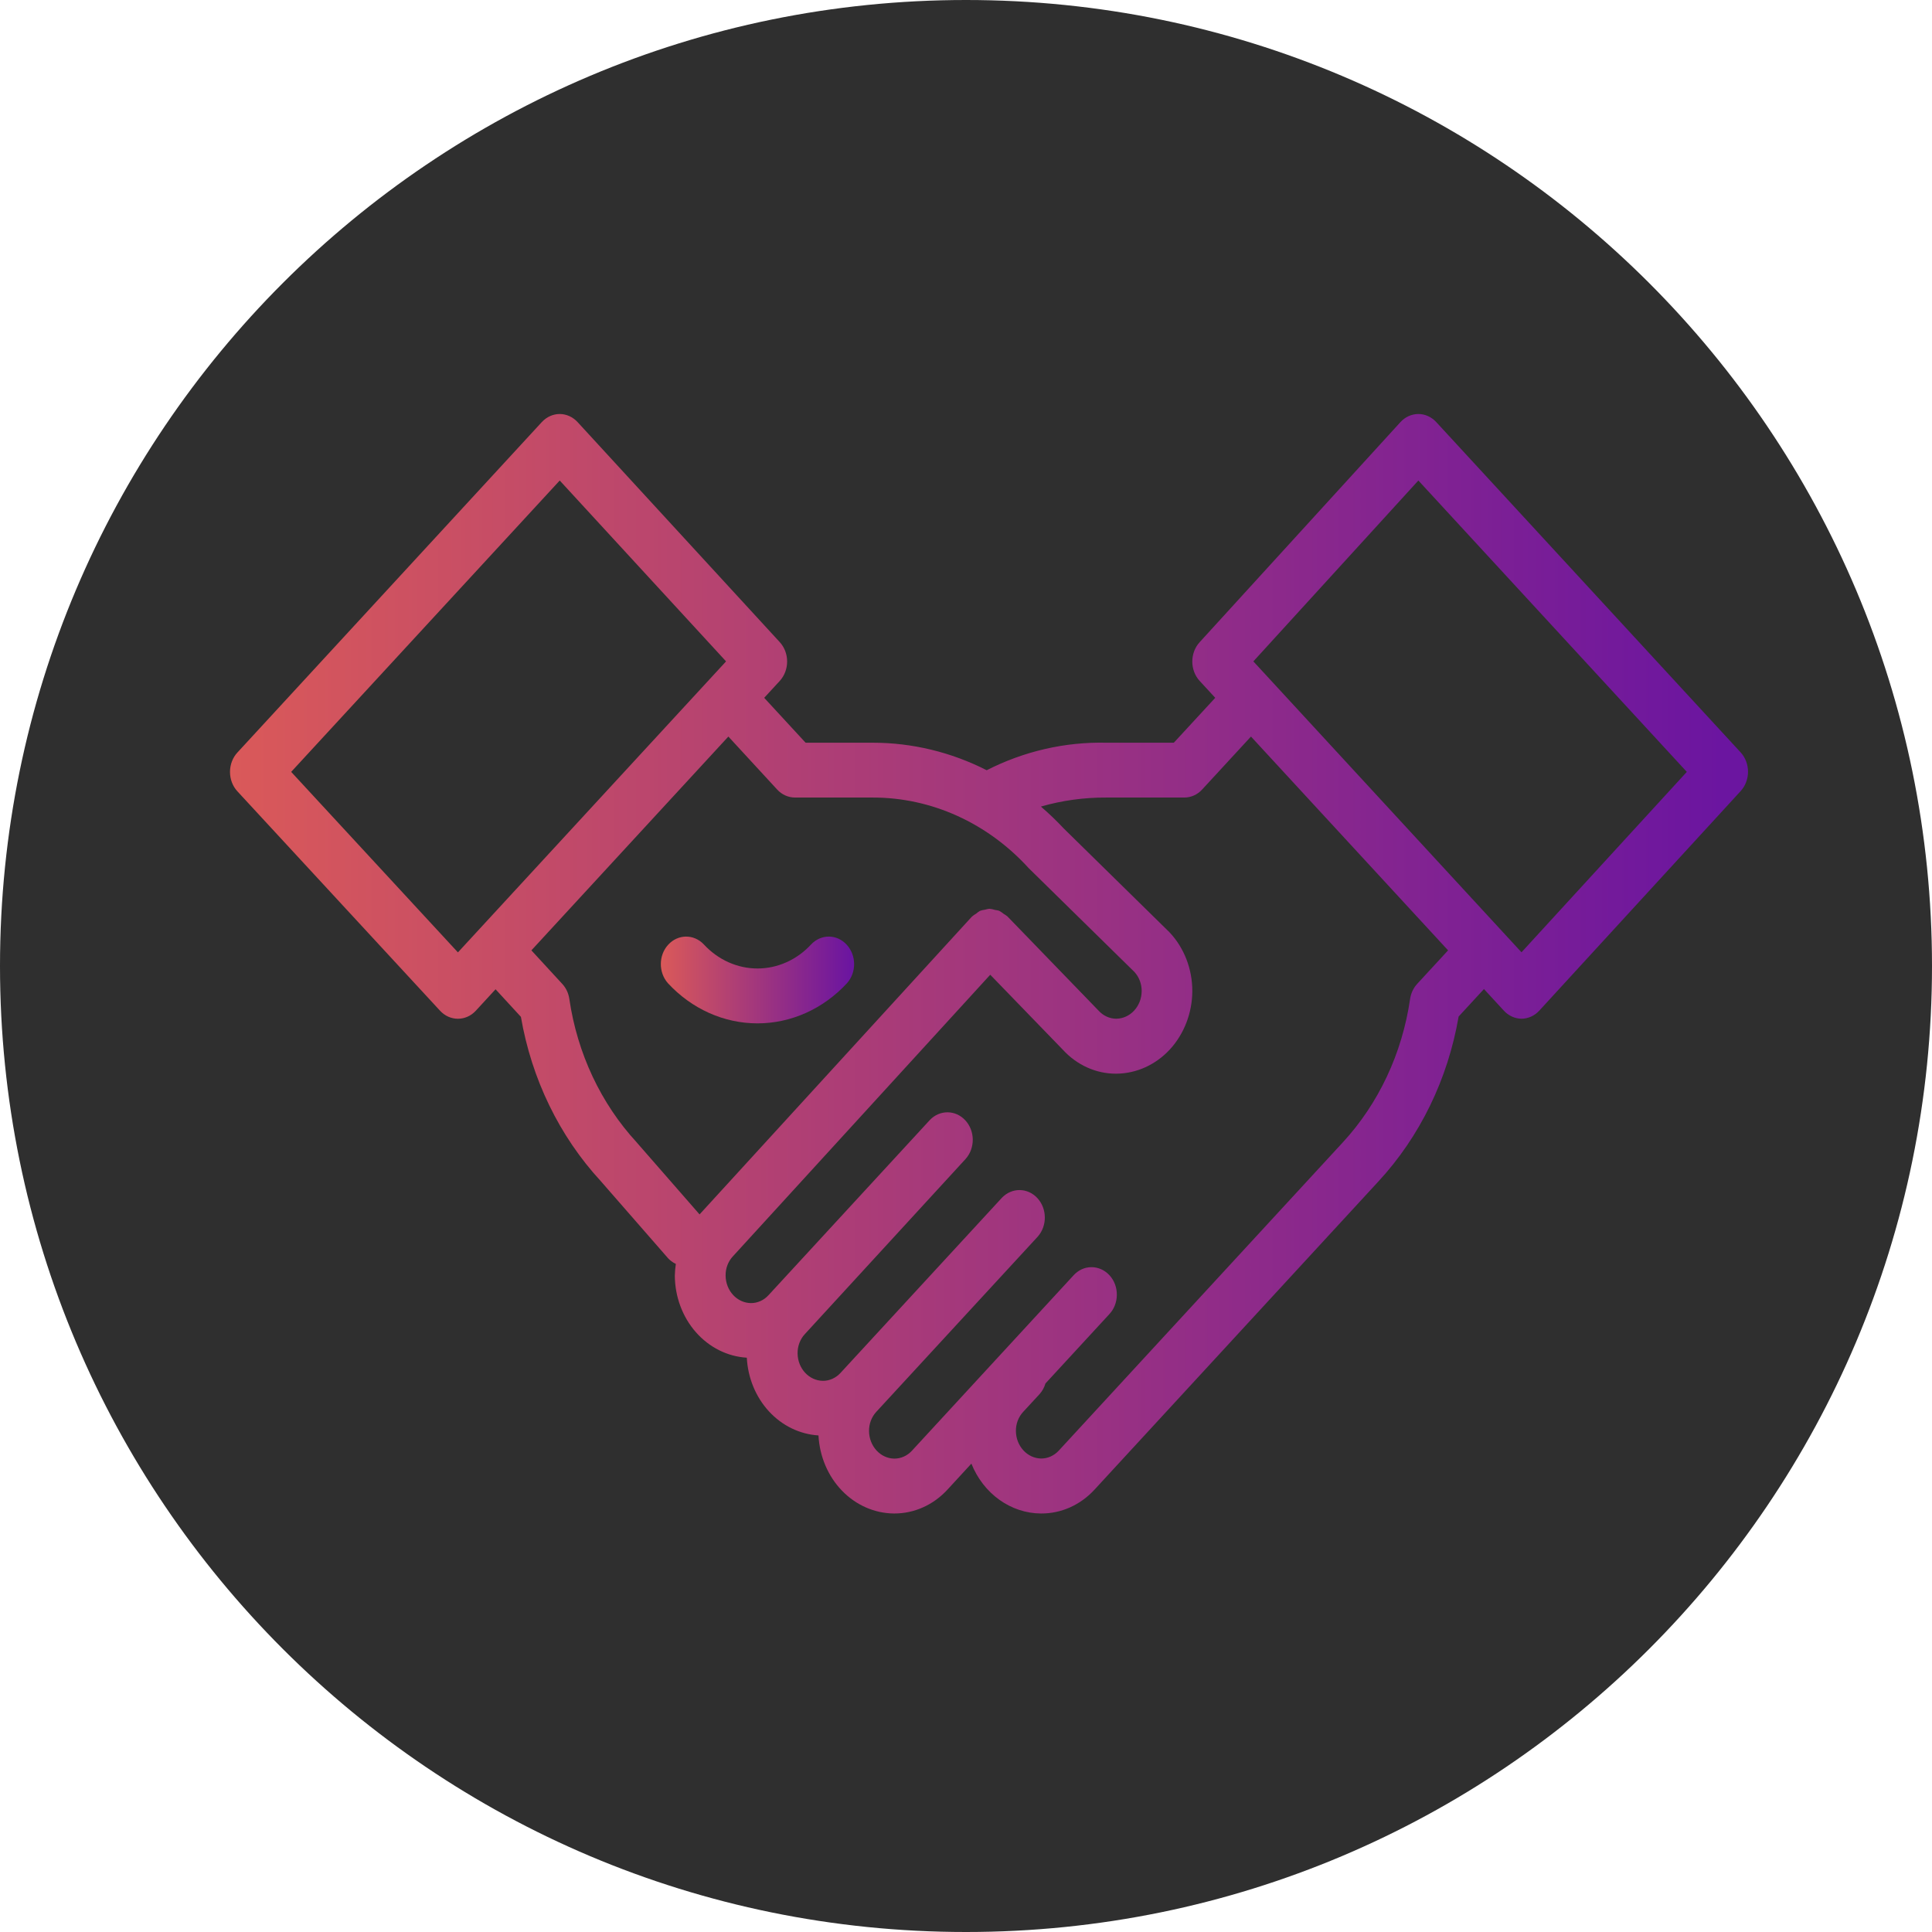
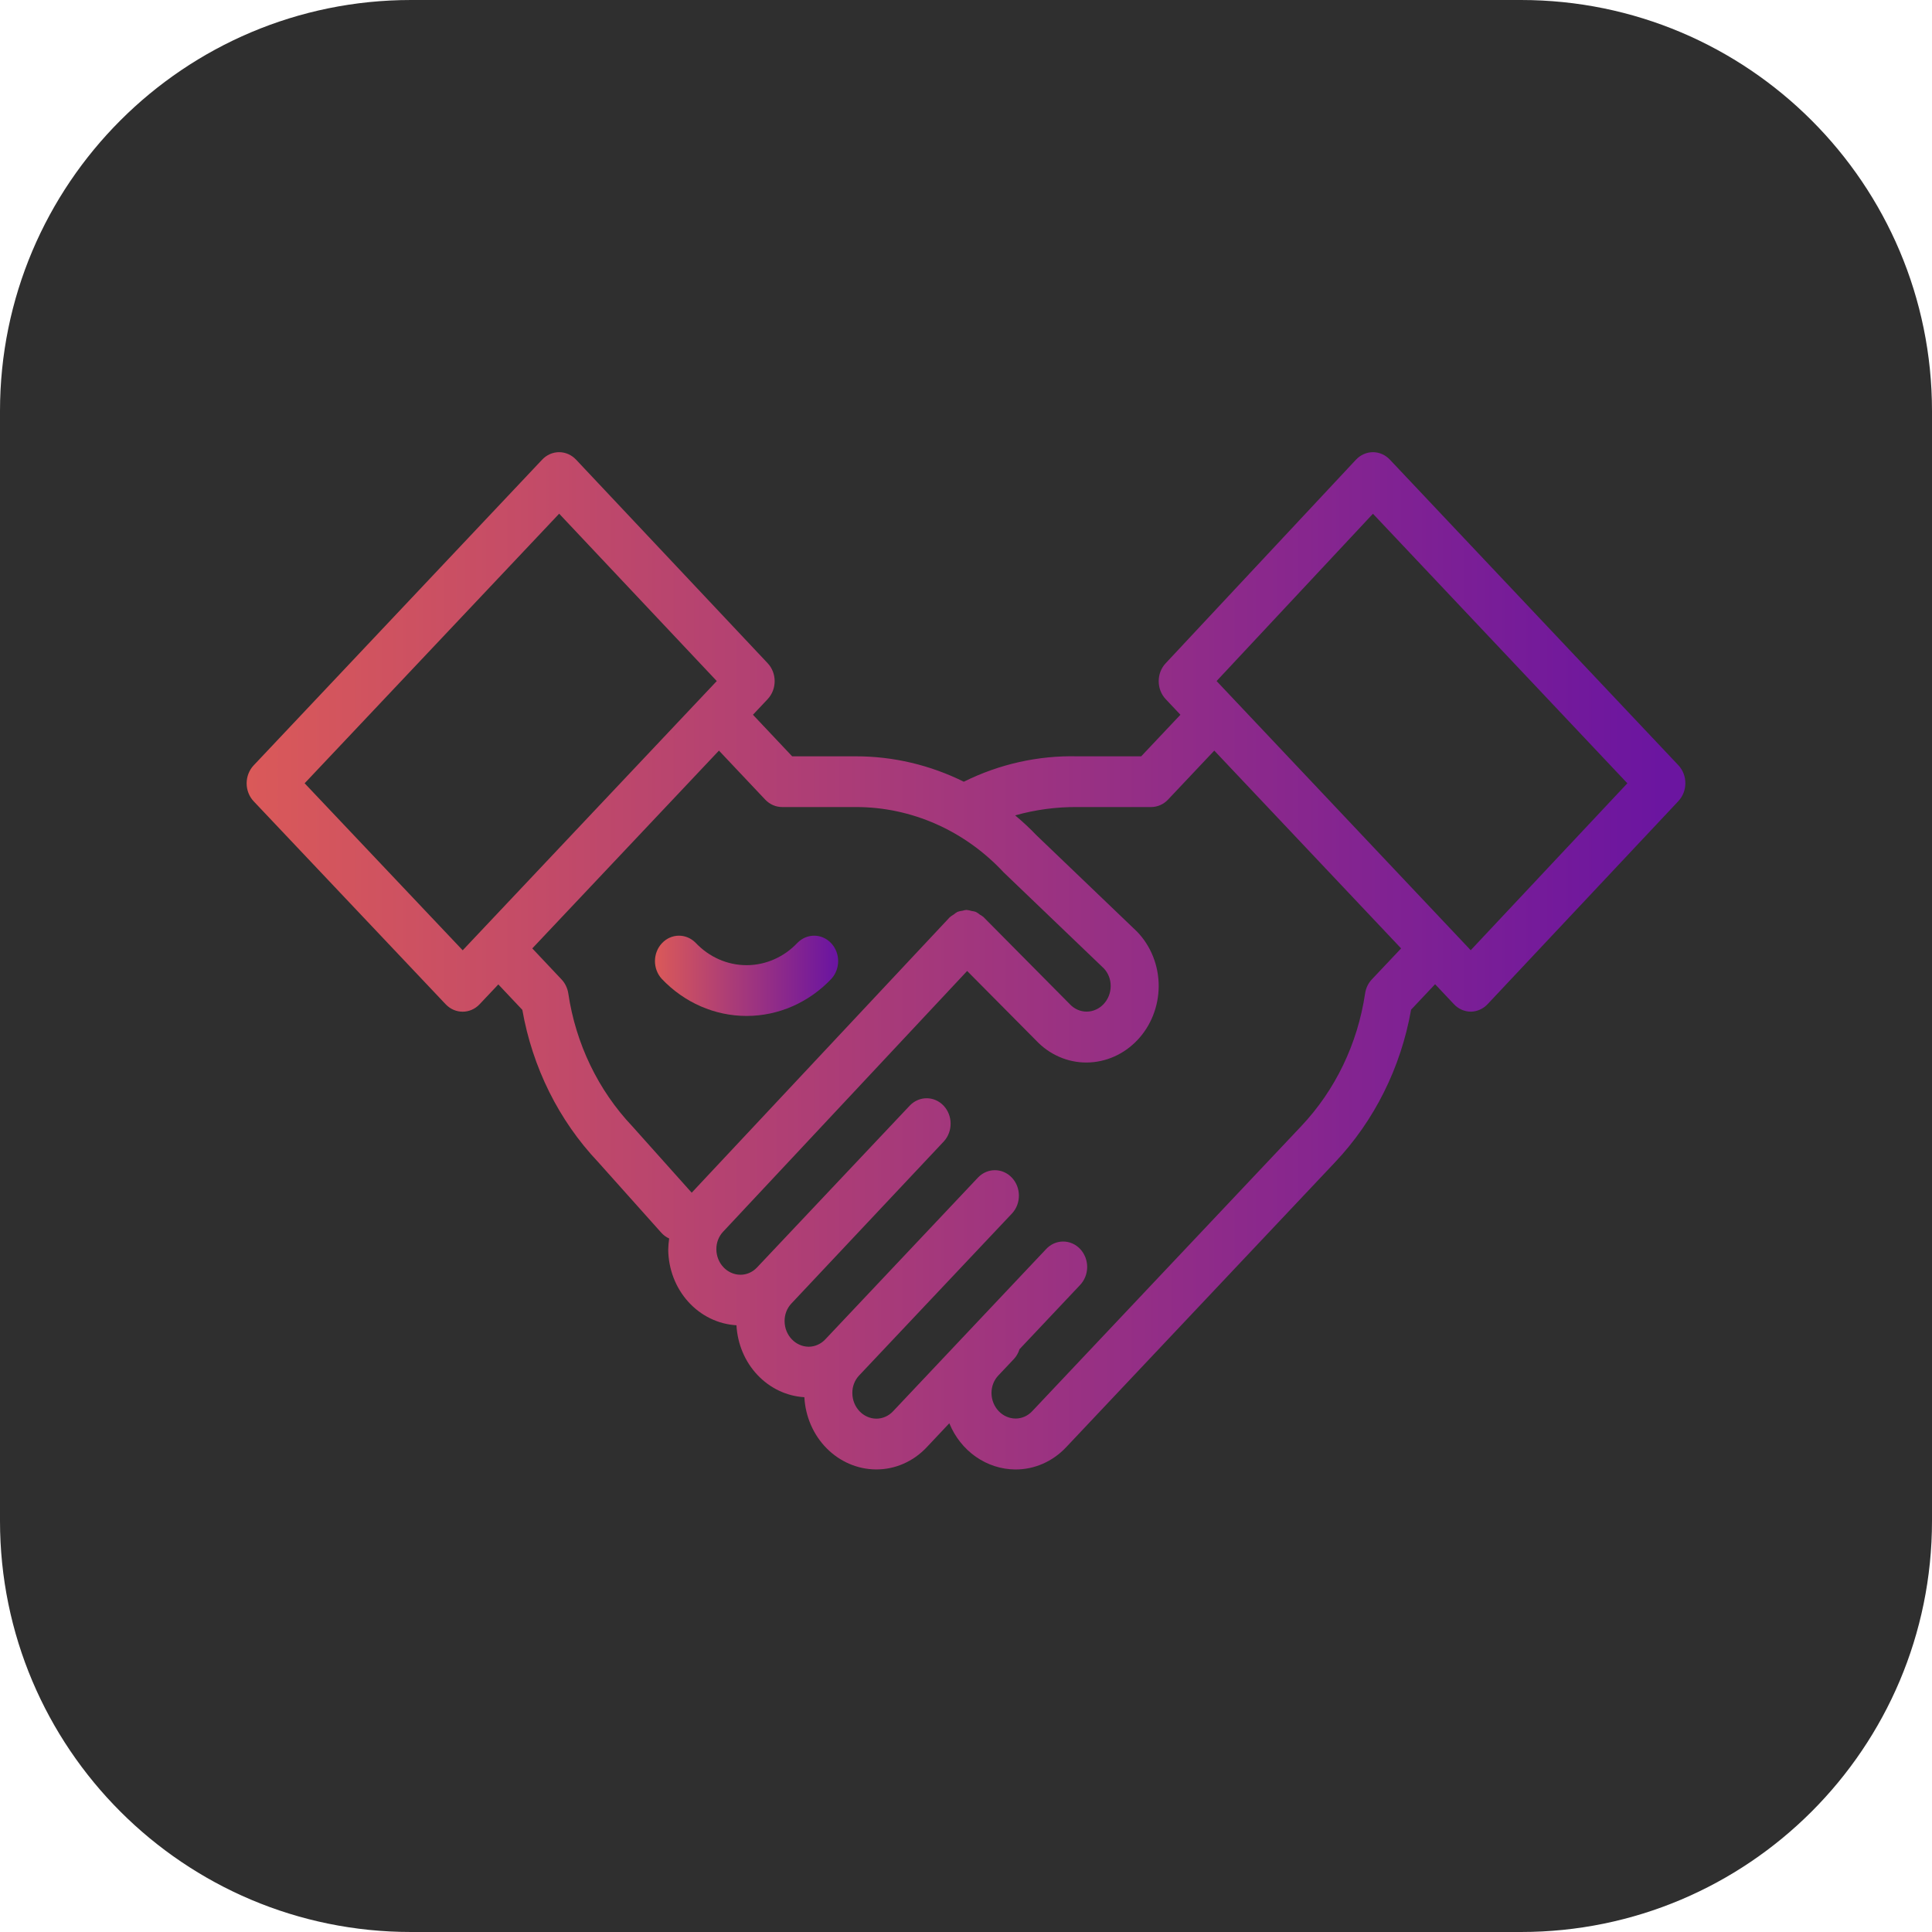
- <svg xmlns="http://www.w3.org/2000/svg" width="42" height="42" viewBox="0 0 42 42" fill="none">
-   <rect width="42" height="42" rx="21" fill="#2F2F2F" />
-   <path d="M17.635 20.529C17.325 20.865 16.905 21.054 16.467 21.054C16.029 21.054 15.609 20.865 15.299 20.529C15.083 20.302 14.74 20.305 14.527 20.536C14.315 20.766 14.312 21.139 14.52 21.374C15.037 21.933 15.737 22.247 16.467 22.247C17.197 22.247 17.896 21.933 18.413 21.374C18.622 21.139 18.619 20.767 18.406 20.536C18.194 20.305 17.851 20.302 17.635 20.529H17.635Z" fill="url(#paint0_linear_11_6)" />
-   <path d="M31.222 9.175C31.119 9.063 30.979 9 30.833 9C30.686 9.001 30.545 9.065 30.442 9.179L26.08 13.96C25.866 14.193 25.866 14.57 26.08 14.803L26.418 15.17L25.518 16.146H24.057C23.157 16.125 22.265 16.329 21.45 16.744C20.675 16.35 19.829 16.146 18.973 16.146H17.513L16.613 15.17L16.951 14.803C17.165 14.569 17.165 14.192 16.951 13.959L12.558 9.178C12.455 9.065 12.315 9.001 12.169 9C12.023 9 11.883 9.063 11.779 9.175L5.162 16.358C5.058 16.47 5 16.622 5 16.781C5 16.94 5.058 17.092 5.162 17.204L9.566 21.972C9.781 22.205 10.129 22.205 10.344 21.972L10.773 21.506L11.323 22.104H11.324C11.556 23.456 12.161 24.701 13.058 25.674L14.512 27.34H14.511C14.562 27.398 14.624 27.445 14.692 27.476C14.679 27.561 14.672 27.648 14.67 27.735C14.674 28.192 14.837 28.63 15.128 28.961C15.419 29.292 15.815 29.49 16.235 29.515C16.258 29.955 16.43 30.371 16.717 30.683C17.004 30.994 17.387 31.18 17.793 31.205C17.817 31.661 17.999 32.09 18.303 32.405C18.608 32.721 19.011 32.898 19.432 32.902H19.439H19.438C19.873 32.904 20.291 32.717 20.598 32.382L21.117 31.818H21.117C21.245 32.138 21.456 32.411 21.725 32.604C21.993 32.796 22.307 32.9 22.629 32.902H22.635C23.07 32.904 23.488 32.717 23.795 32.382L29.965 25.684C30.868 24.708 31.476 23.458 31.709 22.099L32.26 21.501L32.689 21.967C32.791 22.08 32.931 22.145 33.076 22.146C33.223 22.145 33.363 22.081 33.466 21.967L37.839 17.199H37.839C38.054 16.966 38.054 16.588 37.839 16.355L31.222 9.175ZM9.955 20.704L6.33 16.78L12.168 10.446L15.784 14.378L9.955 20.704ZM13.845 24.839V24.838C13.064 23.993 12.55 22.9 12.377 21.717C12.359 21.593 12.306 21.478 12.223 21.389L11.552 20.66L15.834 16.012L16.894 17.163V17.163C16.997 17.276 17.138 17.338 17.284 17.338H18.975C20.248 17.337 21.469 17.89 22.364 18.874L24.662 21.13C24.763 21.24 24.82 21.389 24.819 21.545C24.817 21.875 24.572 22.142 24.268 22.146C24.121 22.146 23.981 22.081 23.878 21.966L21.909 19.931L21.901 19.922C21.876 19.902 21.849 19.884 21.821 19.868C21.79 19.842 21.756 19.819 21.721 19.8C21.691 19.791 21.662 19.785 21.631 19.781C21.591 19.768 21.55 19.759 21.508 19.756C21.477 19.759 21.448 19.766 21.418 19.775C21.378 19.779 21.34 19.789 21.302 19.802C21.273 19.82 21.246 19.84 21.22 19.862C21.186 19.881 21.154 19.904 21.125 19.93L15.208 26.4L13.845 24.839ZM30.808 21.389C30.726 21.478 30.672 21.593 30.654 21.717C30.482 22.9 29.969 23.993 29.188 24.838L23.016 31.536C22.915 31.645 22.778 31.707 22.635 31.707C22.333 31.703 22.088 31.438 22.085 31.109C22.083 30.954 22.14 30.804 22.242 30.694L22.601 30.305C22.659 30.24 22.702 30.162 22.727 30.076L24.111 28.574H24.111C24.218 28.463 24.278 28.31 24.279 28.15C24.281 27.989 24.223 27.835 24.118 27.722C24.014 27.609 23.872 27.546 23.724 27.547C23.576 27.548 23.436 27.614 23.333 27.73L19.823 31.539C19.722 31.648 19.586 31.709 19.443 31.709C19.14 31.706 18.896 31.44 18.892 31.111C18.89 30.955 18.947 30.804 19.049 30.693L22.559 26.884C22.768 26.649 22.765 26.277 22.552 26.046C22.34 25.816 21.997 25.812 21.78 26.039L18.27 29.848C18.169 29.957 18.032 30.019 17.89 30.018C17.587 30.015 17.342 29.75 17.339 29.421C17.337 29.264 17.394 29.113 17.496 29.003L20.993 25.193C21.201 24.959 21.198 24.586 20.986 24.356C20.774 24.125 20.43 24.122 20.214 24.348L16.705 28.158C16.604 28.268 16.467 28.329 16.325 28.328C16.022 28.325 15.777 28.059 15.774 27.73C15.772 27.573 15.829 27.422 15.932 27.312L21.527 21.19L23.105 22.82C23.412 23.155 23.829 23.343 24.264 23.341H24.271C24.708 23.337 25.125 23.147 25.434 22.812C25.742 22.476 25.917 22.022 25.92 21.548C25.921 21.064 25.741 20.6 25.42 20.263L23.123 18.008C22.966 17.84 22.801 17.682 22.628 17.534C23.093 17.4 23.573 17.335 24.054 17.338H25.745C25.891 17.338 26.031 17.276 26.134 17.163L27.195 16.012L31.48 20.66L30.808 21.389ZM33.076 20.702L27.247 14.378L30.834 10.446L36.67 16.78L33.076 20.702Z" fill="url(#paint1_linear_11_6)" />
+ <svg xmlns="http://www.w3.org/2000/svg" width="47" height="47" viewBox="0 0 47 47" fill="none">
+   <rect width="47" height="47" rx="10" fill="#2F2F2F" />
+   <path d="M19.4 22.936C19.072 23.284 18.626 23.48 18.162 23.48C17.697 23.48 17.252 23.284 16.923 22.936C16.694 22.702 16.33 22.705 16.105 22.944C15.879 23.182 15.876 23.568 16.097 23.811C16.645 24.39 17.388 24.715 18.162 24.715C18.936 24.715 19.678 24.39 20.226 23.811C20.447 23.568 20.444 23.182 20.219 22.944C19.994 22.705 19.63 22.702 19.4 22.936H19.4Z" fill="url(#paint0_linear_16_3)" />
+   <path d="M33.811 11.181C33.701 11.065 33.553 11 33.398 11C33.242 11.001 33.093 11.068 32.984 11.186L28.358 16.135C28.131 16.376 28.131 16.767 28.358 17.008L28.716 17.388L27.762 18.399H26.212C25.257 18.376 24.311 18.588 23.447 19.017C22.625 18.61 21.728 18.398 20.82 18.399H19.271L18.317 17.388L18.675 17.008C18.902 16.766 18.902 16.375 18.675 16.134L14.016 11.184C13.907 11.067 13.759 11.001 13.603 11C13.448 11 13.3 11.065 13.19 11.181L6.172 18.618C6.062 18.734 6 18.892 6 19.056C6 19.221 6.062 19.378 6.172 19.494L10.842 24.431C11.07 24.672 11.44 24.672 11.667 24.431L12.123 23.948L12.707 24.567H12.707C12.953 25.968 13.594 27.257 14.546 28.264L16.088 29.989H16.088C16.142 30.049 16.207 30.097 16.279 30.129C16.266 30.218 16.258 30.307 16.256 30.397C16.26 30.87 16.433 31.324 16.742 31.667C17.05 32.009 17.47 32.214 17.916 32.24C17.941 32.696 18.122 33.126 18.427 33.449C18.732 33.772 19.138 33.965 19.568 33.99C19.593 34.462 19.787 34.907 20.11 35.233C20.433 35.559 20.86 35.743 21.307 35.747H21.314H21.314C21.775 35.749 22.218 35.555 22.543 35.209L23.094 34.624H23.094C23.23 34.956 23.454 35.239 23.738 35.438C24.023 35.637 24.356 35.745 24.697 35.748H24.704C25.166 35.749 25.608 35.555 25.934 35.209L32.478 28.274C33.435 27.263 34.08 25.969 34.328 24.562L34.912 23.943L35.367 24.426C35.475 24.543 35.623 24.609 35.778 24.611C35.933 24.61 36.082 24.543 36.191 24.426L40.83 19.489H40.829C41.057 19.248 41.057 18.857 40.829 18.615L33.811 11.181ZM11.256 23.118L7.411 19.055L13.603 12.497L17.437 16.568L11.256 23.118ZM15.381 27.398V27.398C14.552 26.523 14.007 25.392 13.825 24.167C13.805 24.038 13.748 23.919 13.661 23.827L12.949 23.072L17.49 18.26L18.615 19.452V19.452C18.725 19.568 18.873 19.633 19.028 19.633H20.822C22.173 19.632 23.468 20.204 24.417 21.223L26.854 23.559C26.961 23.673 27.021 23.827 27.02 23.988C27.018 24.33 26.759 24.607 26.436 24.61C26.28 24.61 26.131 24.544 26.022 24.425L23.934 22.318L23.925 22.308C23.898 22.287 23.87 22.269 23.841 22.253C23.808 22.225 23.772 22.201 23.734 22.182C23.703 22.172 23.671 22.166 23.639 22.162C23.597 22.148 23.553 22.14 23.509 22.136C23.476 22.14 23.444 22.146 23.413 22.156C23.371 22.16 23.33 22.17 23.29 22.184C23.259 22.202 23.23 22.223 23.203 22.246C23.167 22.266 23.133 22.29 23.102 22.317L16.827 29.015L15.381 27.398ZM33.372 23.827C33.285 23.919 33.228 24.038 33.209 24.167C33.027 25.392 32.482 26.523 31.654 27.398L25.108 34.333C25.001 34.446 24.856 34.51 24.704 34.509C24.383 34.506 24.124 34.231 24.12 33.891C24.119 33.73 24.179 33.575 24.287 33.461L24.668 33.058C24.729 32.991 24.775 32.91 24.802 32.822L26.27 31.266H26.27C26.382 31.151 26.446 30.993 26.448 30.827C26.449 30.661 26.387 30.501 26.277 30.384C26.166 30.267 26.016 30.201 25.859 30.203C25.702 30.204 25.553 30.272 25.444 30.392L21.722 34.336C21.615 34.449 21.47 34.512 21.318 34.512C20.997 34.509 20.738 34.233 20.735 33.893C20.732 33.731 20.792 33.575 20.901 33.46L24.623 29.516C24.845 29.273 24.841 28.887 24.616 28.649C24.391 28.41 24.026 28.407 23.797 28.641L20.075 32.585C19.968 32.698 19.822 32.762 19.671 32.762C19.35 32.758 19.09 32.483 19.087 32.143C19.084 31.98 19.145 31.824 19.253 31.71L22.962 27.766C23.183 27.523 23.18 27.137 22.955 26.898C22.73 26.66 22.366 26.657 22.137 26.891L18.414 30.836C18.307 30.949 18.162 31.012 18.011 31.011C17.69 31.008 17.43 30.733 17.427 30.393C17.425 30.23 17.486 30.074 17.595 29.96L23.528 23.621L25.202 25.309C25.528 25.656 25.971 25.85 26.432 25.848H26.439C26.902 25.844 27.345 25.647 27.672 25.3C28 24.953 28.185 24.483 28.188 23.992C28.189 23.491 27.998 23.01 27.658 22.661L25.222 20.327C25.055 20.153 24.88 19.989 24.696 19.836C25.189 19.697 25.698 19.629 26.209 19.633H28.003C28.157 19.633 28.306 19.568 28.415 19.452L29.54 18.26L34.085 23.072L33.372 23.827ZM35.778 23.116L29.596 16.568L33.4 12.498L39.589 19.055L35.778 23.116Z" fill="url(#paint1_linear_16_3)" />
  <defs>
-     <linearGradient id="paint0_linear_11_6" x1="14.366" y1="20.999" x2="18.498" y2="20.999" gradientUnits="userSpaceOnUse">
+     <linearGradient id="paint0_linear_16_3" x1="15.934" y1="23.423" x2="20.316" y2="23.423" gradientUnits="userSpaceOnUse">
      <stop stop-color="#DA5959" />
      <stop offset="1" stop-color="#6B15A0" />
    </linearGradient>
-     <linearGradient id="paint1_linear_11_6" x1="5" y1="17.09" x2="37.45" y2="17.09" gradientUnits="userSpaceOnUse">
+     <linearGradient id="paint1_linear_16_3" x1="6" y1="19.376" x2="40.417" y2="19.376" gradientUnits="userSpaceOnUse">
      <stop stop-color="#DA5959" />
      <stop offset="1" stop-color="#6B15A0" />
    </linearGradient>
  </defs>
</svg>
